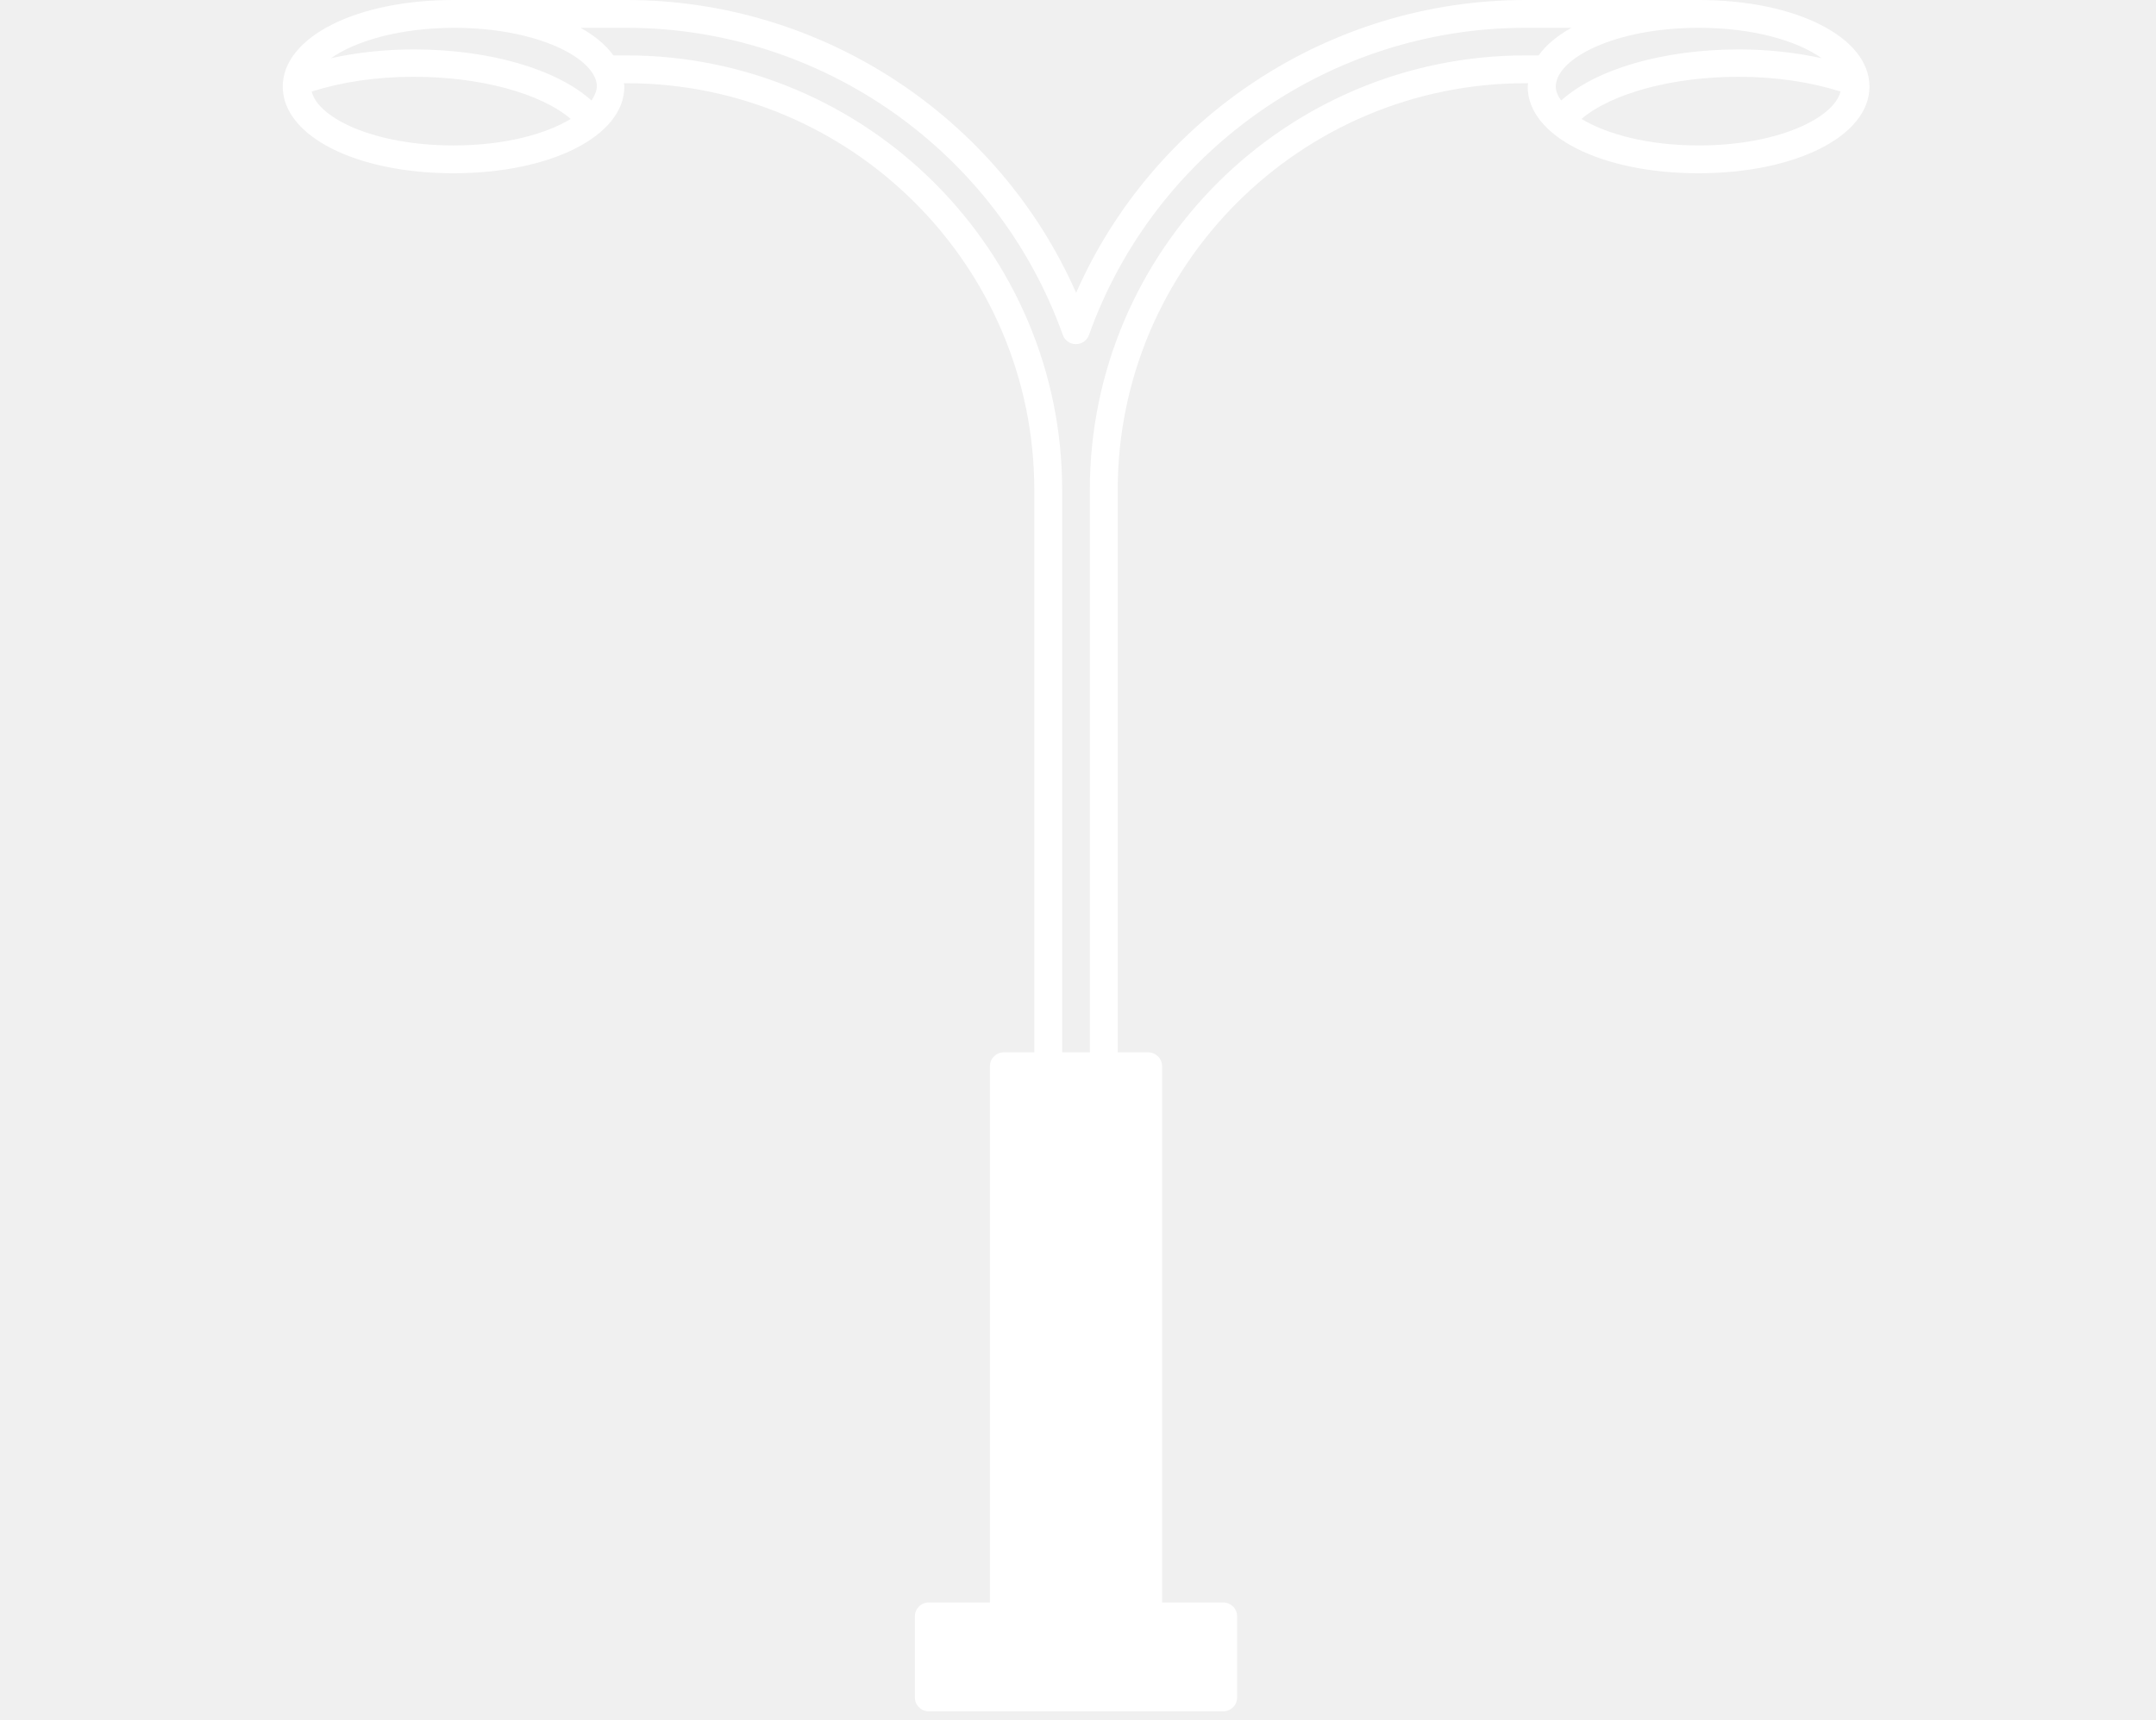
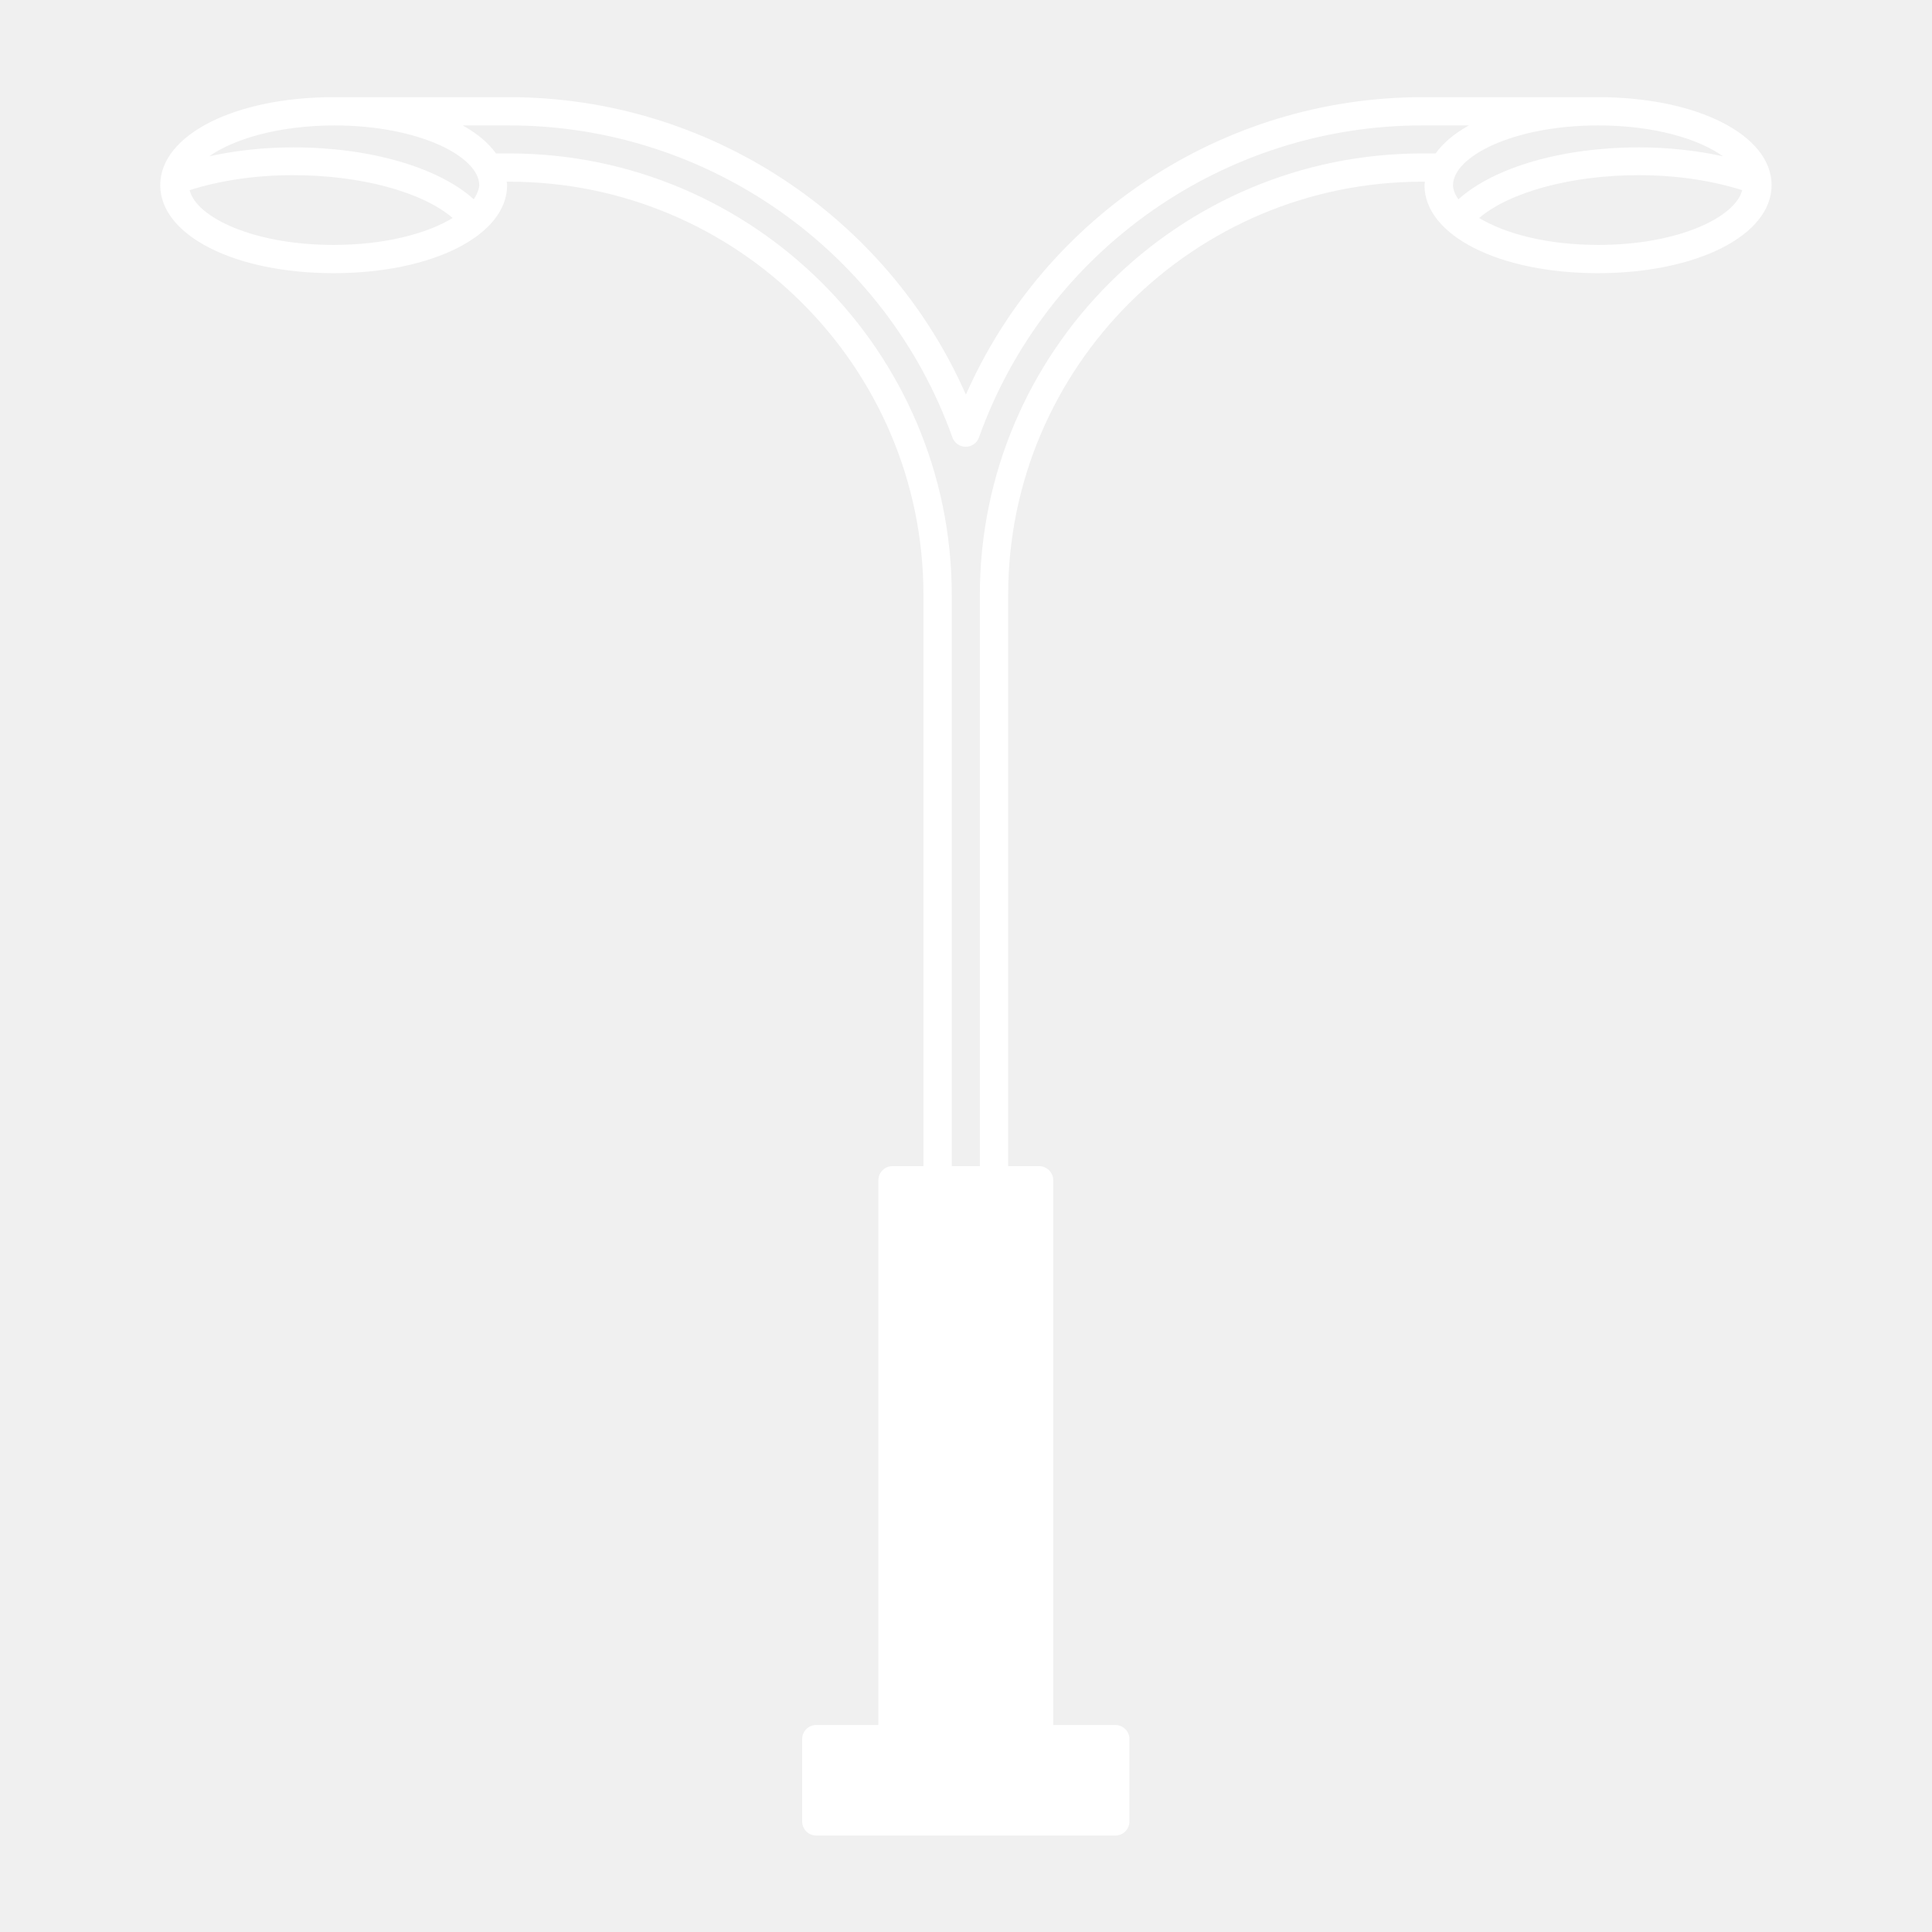
- <svg xmlns="http://www.w3.org/2000/svg" width="183" height="146" viewBox="0 0 183 146" fill="none">
+ <svg xmlns="http://www.w3.org/2000/svg" width="120" height="120" viewBox="10.607 -8.122 161.481 161.481" fill="none">
  <path d="M144.193 0C144.138 0 144.102 0 144.047 0H129.487C112.907 0 97.947 9.879 91.34 24.861C84.733 9.879 69.755 0 53.175 0H38.633C38.578 0 38.542 0 38.487 0C30.224 0 24 3.16 24 7.355C24 11.55 30.224 14.71 38.487 14.71C46.75 14.71 52.993 11.55 52.993 7.355C52.993 7.246 52.974 7.155 52.956 7.064H53.175C72.266 7.064 87.791 22.555 87.791 41.605V89.347H85.207C84.551 89.347 84.024 89.874 84.024 90.528V136.055H78.837C78.181 136.055 77.654 136.581 77.654 137.235V144.118C77.654 144.772 78.181 145.298 78.837 145.298H103.825C104.48 145.298 105.008 144.772 105.008 144.118V137.235C105.008 136.581 104.48 136.055 103.825 136.055H98.638V90.528C98.638 89.874 98.11 89.347 97.455 89.347H94.871V41.605C94.871 22.555 110.395 7.064 129.487 7.064H129.706C129.706 7.155 129.669 7.264 129.669 7.355C129.669 11.55 135.894 14.71 144.156 14.71C152.419 14.71 158.68 11.55 158.68 7.355C158.68 3.16 152.456 0 144.193 0ZM38.487 12.349C31.753 12.349 27.003 10.024 26.457 7.772C28.969 6.973 31.917 6.519 35.102 6.519C40.78 6.519 45.895 7.918 48.443 10.097C46.331 11.386 42.819 12.349 38.487 12.349ZM50.208 8.535C47.241 5.866 41.545 4.195 35.12 4.195C32.627 4.195 30.261 4.467 28.095 4.94C30.133 3.505 33.846 2.379 38.505 2.361C38.505 2.361 38.505 2.361 38.524 2.361H38.596C45.713 2.379 50.663 4.994 50.663 7.355C50.645 7.736 50.463 8.136 50.208 8.535ZM130.597 4.703H129.487C109.103 4.703 92.505 21.247 92.505 41.605V89.347H90.157V41.605C90.157 21.265 73.577 4.703 53.175 4.703H52.064C51.427 3.814 50.481 3.033 49.28 2.361H53.175C69.755 2.361 84.642 12.839 90.212 28.439C90.375 28.911 90.83 29.219 91.322 29.219C91.813 29.219 92.268 28.911 92.432 28.439C98.001 12.839 112.889 2.361 129.469 2.361H133.382C132.181 3.033 131.234 3.814 130.597 4.703ZM132.053 7.355C132.053 4.994 137.004 2.379 144.12 2.361H144.175H144.193C148.87 2.361 152.583 3.487 154.621 4.94C152.437 4.467 150.071 4.195 147.596 4.195C141.172 4.195 135.475 5.866 132.508 8.535C132.217 8.136 132.053 7.736 132.053 7.355ZM144.193 12.349C139.861 12.349 136.367 11.386 134.237 10.097C136.785 7.936 141.918 6.519 147.578 6.519C150.745 6.519 153.693 6.973 156.223 7.772C155.659 10.024 150.909 12.349 144.193 12.349Z" fill="white" />
</svg>
